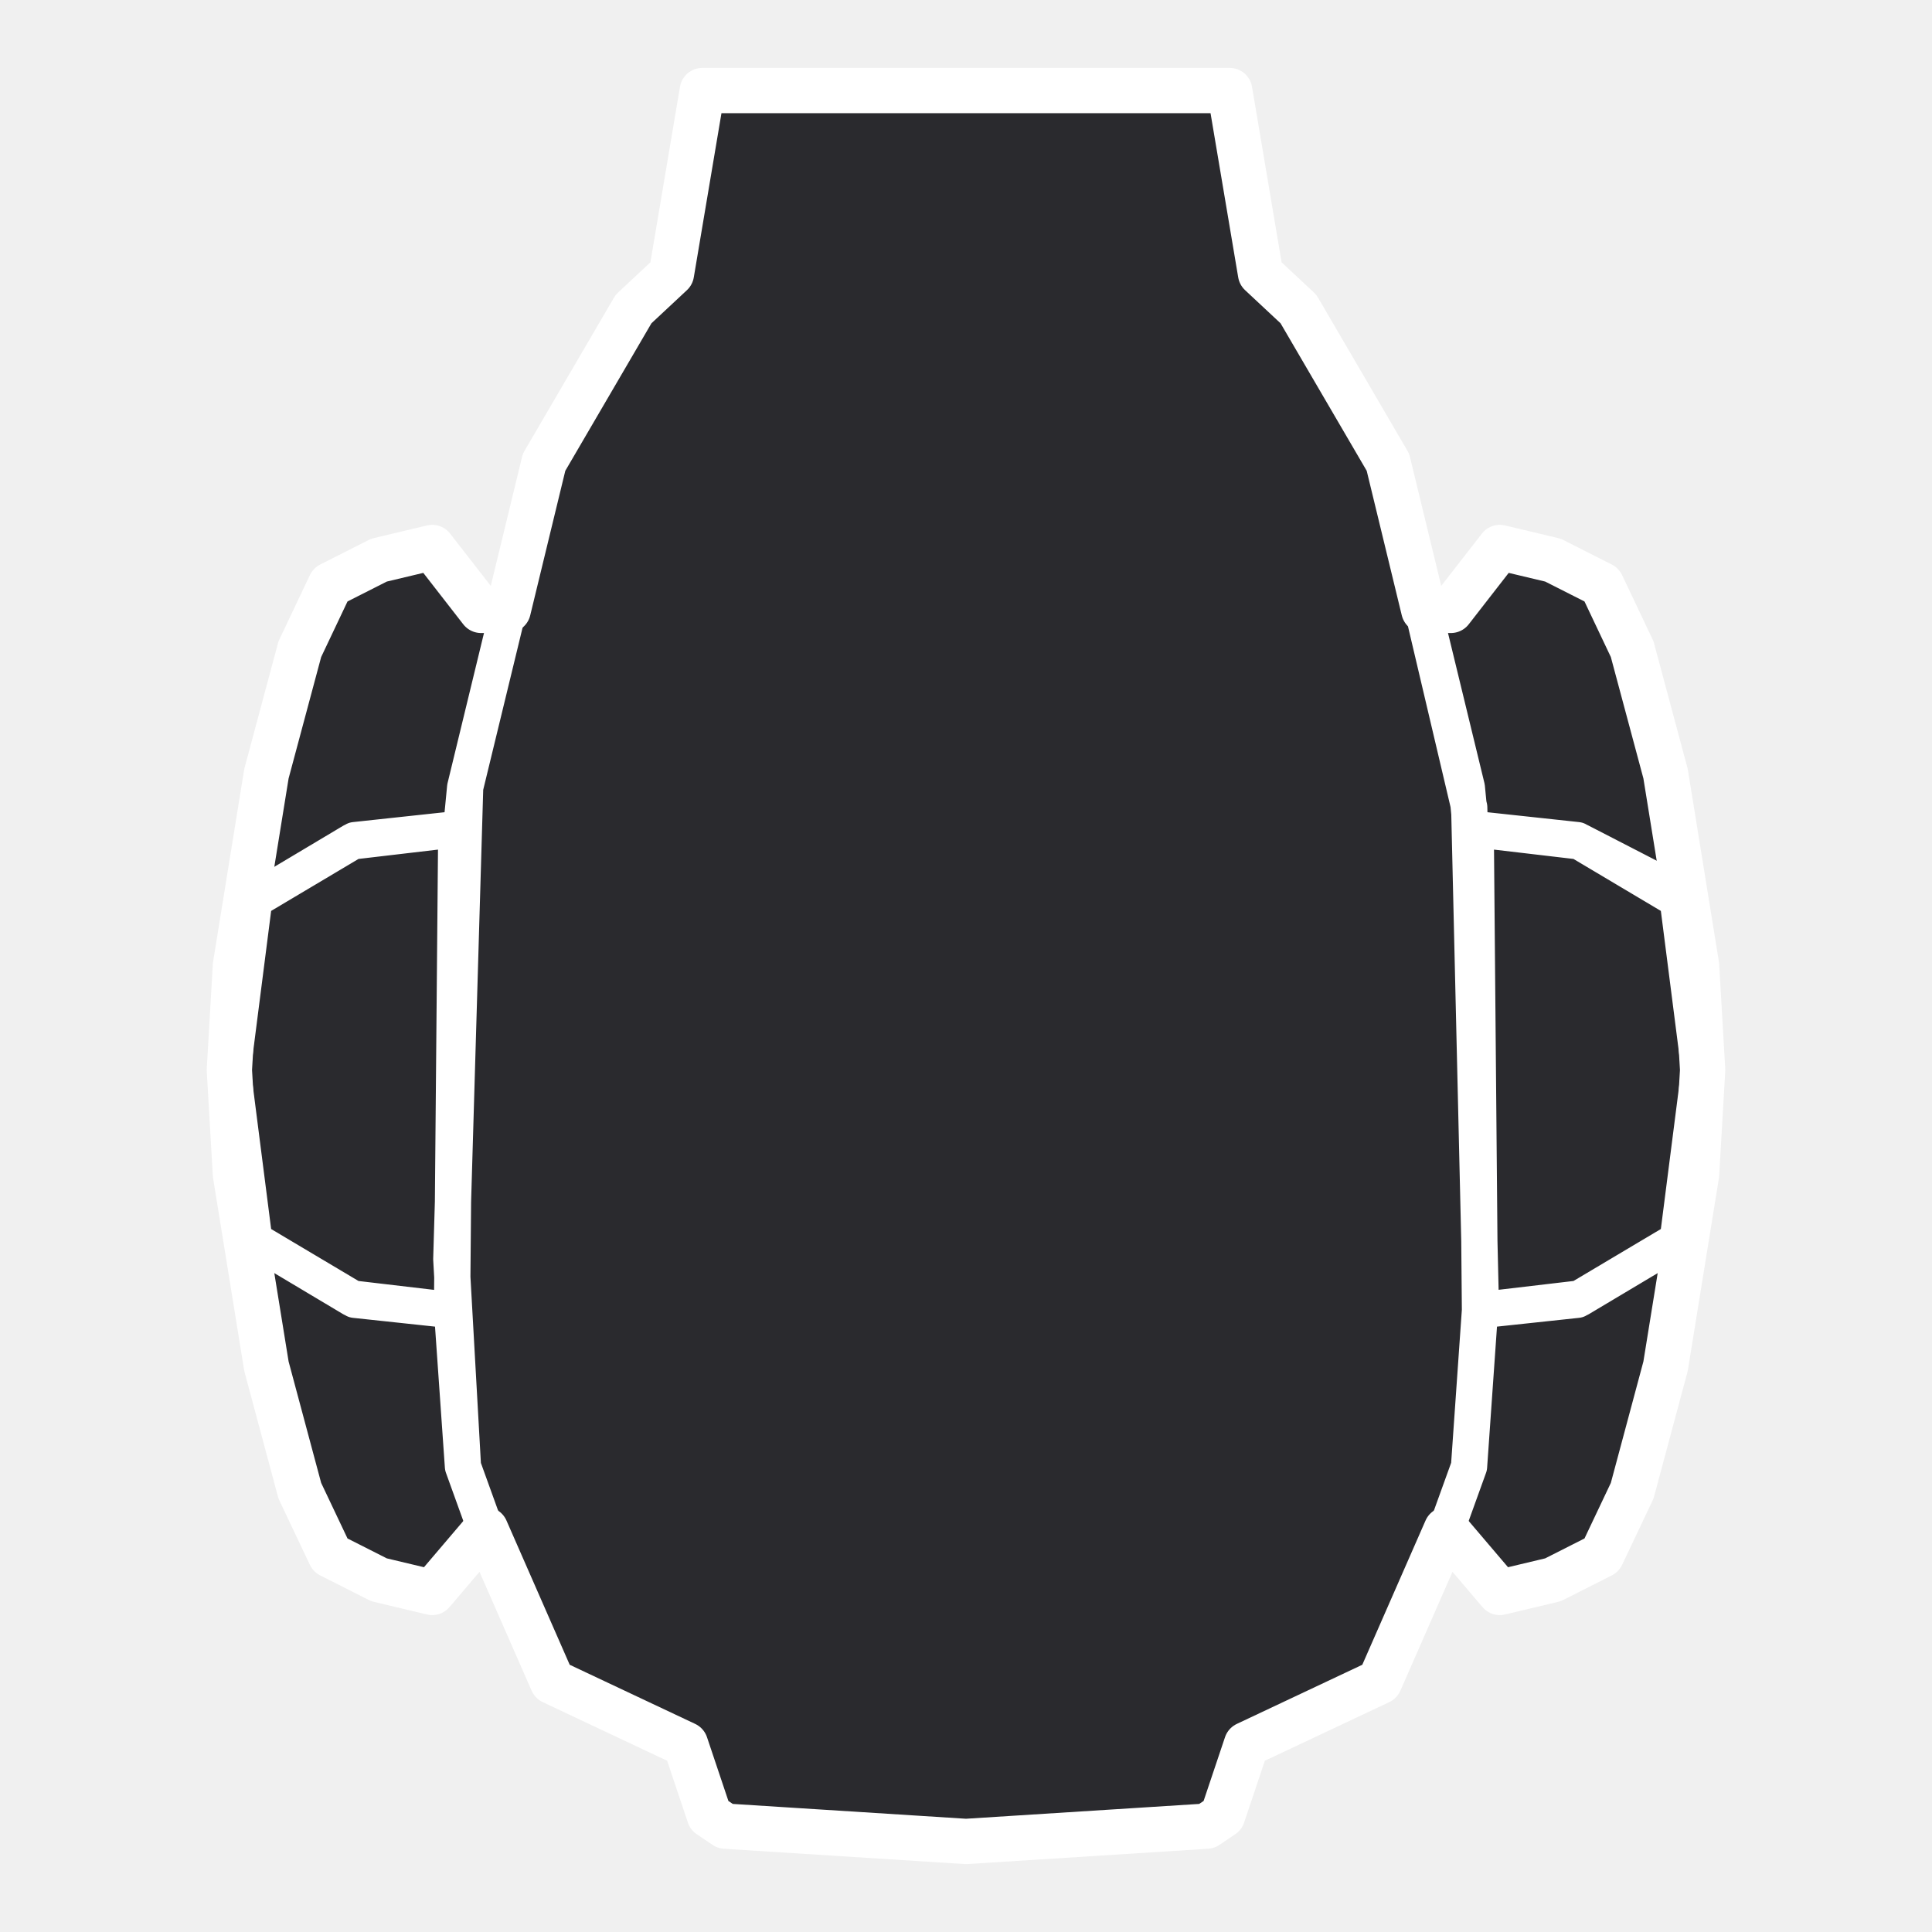
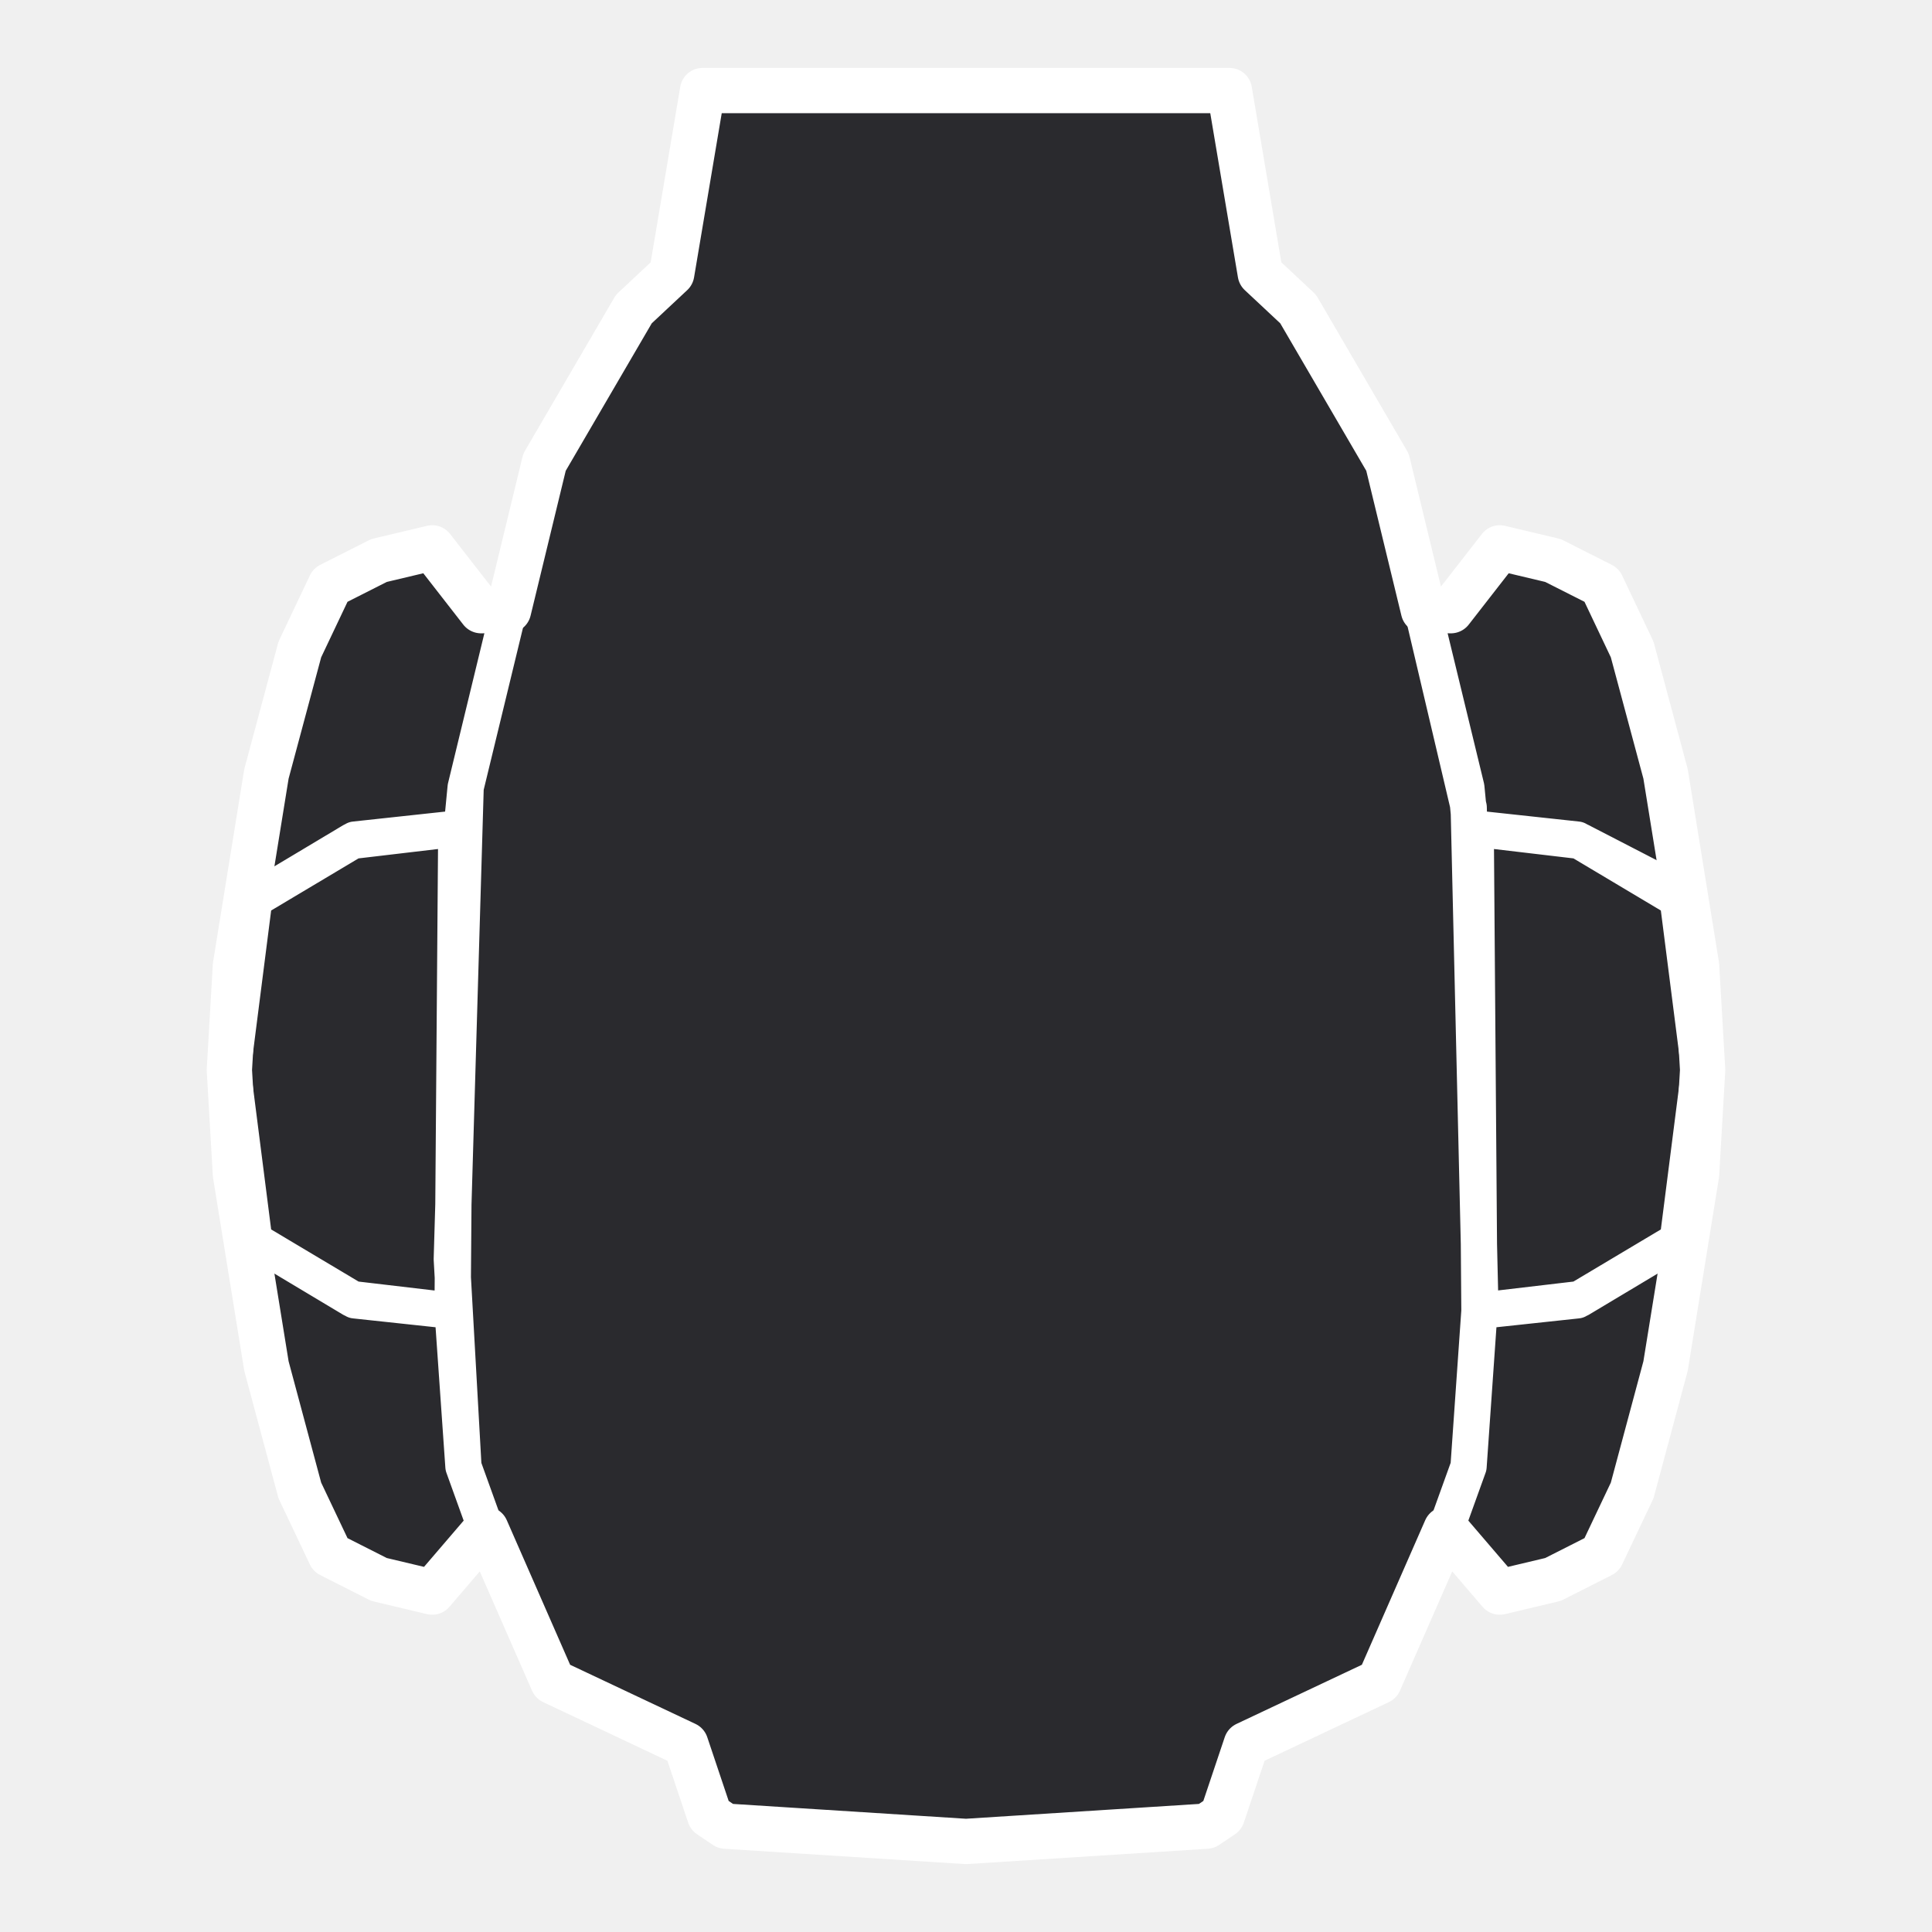
<svg xmlns="http://www.w3.org/2000/svg" viewBox="0 0 64 64" width="64" height="64">
  <g id="etc_symbol_base0">
    <g stroke="none">
-       <path d="M8.826 45.259 L7.799 38.906 L7.598 35.444 L7.799 31.982 L8.826 25.629 L9.932 21.505 L10.944 19.371 L12.554 18.556 L14.318 18.136 L15.938 20.220 L16.835 20.209 L18.023 15.313 L20.987 10.237 L22.243 9.064 L23.265 3.000 L40.735 3.000 L41.757 9.064 L43.013 10.237 L45.977 15.313 L47.165 20.209 L48.062 20.220 L49.682 18.136 L51.446 18.556 L53.056 19.371 L54.068 21.505 L55.174 25.629 L56.201 31.982 L56.402 35.444 L56.201 38.906 L55.174 45.259 L54.068 49.383 L53.056 51.517 L51.446 52.332 L49.682 52.752 L47.910 50.670 L45.702 55.706 L41.291 57.785 L40.501 60.139 L39.975 60.493 L32.000 61.000 L24.025 60.493 L23.499 60.139 L22.709 57.785 L18.298 55.706 L16.090 50.670 L14.318 52.752 L12.554 52.332 L10.944 51.517 L9.932 49.383 Z" fill="#2A2A2E" fill-rule="evenodd" />
+       <path d="M8.826 45.252 L7.799 38.903 L7.598 35.444 L7.799 31.985 L8.826 25.636 L9.932 21.515 L10.944 19.382 L12.554 18.568 L14.318 18.149 L15.938 20.230 L16.847 20.219 L18.037 15.313 L20.998 10.237 L22.252 9.064 L23.274 3.000 L40.726 3.000 L41.748 9.064 L43.002 10.237 L45.963 15.313 L47.153 20.219 L48.062 20.230 L49.682 18.149 L51.446 18.568 L53.056 19.382 L54.068 21.515 L55.174 25.636 L56.201 31.985 L56.402 35.444 L56.201 38.903 L55.174 45.252 L54.068 49.373 L53.056 51.506 L51.446 52.321 L49.682 52.740 L47.899 50.660 L45.688 55.706 L41.282 57.785 L40.492 60.139 L39.967 60.493 L32.000 61.000 L24.033 60.493 L23.508 60.139 L22.718 57.785 L18.312 55.706 L16.101 50.660 L14.318 52.740 L12.554 52.321 L10.944 51.506 L9.932 49.373 Z" fill="#2A2A2E" fill-rule="evenodd" />
    </g>
  </g>
  <g id="etc_symbol_outline">
    <g fill="none" stroke="#FFFFFF" stroke-linejoin="round" stroke-linecap="round">
-       <path d="M15.409 26.084 L18.023 15.313 L20.987 10.237 L22.243 9.064 L23.265 3.000 L40.735 3.000 L41.757 9.064 L43.013 10.237 L45.977 15.313 L48.670 26.745 L49.051 43.052 L48.664 48.582 L47.307 52.342 L45.702 55.706 L41.291 57.785 L40.501 60.139 L39.975 60.493 L32.000 61.000 L24.025 60.493 L23.499 60.139 L22.709 57.785 L18.298 55.706 L16.693 52.342 L15.336 48.582 L14.950 41.708 ZM8.424 29.809 L11.667 27.874 L15.115 27.469 L14.974 43.403 L11.667 43.014 L8.424 41.079 L7.703 35.444 ZM48.885 27.469 L52.333 27.874 L54.731 29.110 L55.576 29.809 L56.297 35.444 L55.576 41.079 L52.333 43.014 L49.026 43.403 ZM48.664 48.582 L49.026 43.403 L52.249 43.058 L55.576 41.079 L56.297 35.444 L55.576 29.809 L52.249 27.830 L48.815 27.460 L48.807 28.309 L48.591 26.084 L47.165 20.209 L48.062 20.220 L49.682 18.136 L51.446 18.556 L53.056 19.371 L54.068 21.505 L55.174 25.629 L56.201 31.982 L56.402 35.444 L56.201 38.906 L55.174 45.259 L54.068 49.383 L53.056 51.517 L51.446 52.332 L49.682 52.752 L47.910 50.670 ZM7.799 38.906 L7.598 35.444 L7.799 31.982 L8.826 25.629 L9.932 21.505 L10.944 19.371 L12.554 18.556 L14.318 18.136 L15.938 20.220 L16.835 20.209 L15.409 26.084 L15.193 28.309 L15.185 27.460 L11.751 27.830 L8.424 29.809 L7.703 35.444 L8.424 41.079 L11.751 43.058 L14.974 43.403 L15.336 48.582 L16.090 50.670 L14.318 52.752 L12.554 52.332 L10.944 51.517 L9.932 49.383 L8.826 45.259 Z" stroke-width="1.2" />
-       <path d="M8.826 45.259 L7.799 38.906 L7.598 35.444 L7.799 31.982 L8.826 25.629 L9.932 21.505 L10.944 19.371 L12.554 18.556 L14.318 18.136 L15.938 20.220 L16.835 20.209 L18.023 15.313 L20.987 10.237 L22.243 9.064 L23.265 3.000 L40.735 3.000 L41.757 9.064 L43.013 10.237 L45.977 15.313 L47.165 20.209 L48.062 20.220 L49.682 18.136 L51.446 18.556 L53.056 19.371 L54.068 21.505 L55.174 25.629 L56.201 31.982 L56.402 35.444 L56.201 38.906 L55.174 45.259 L54.068 49.383 L53.056 51.517 L51.446 52.332 L49.682 52.752 L47.910 50.670 L45.702 55.706 L41.291 57.785 L40.501 60.139 L39.975 60.493 L32.000 61.000 L24.025 60.493 L23.499 60.139 L22.709 57.785 L18.298 55.706 L16.090 50.670 L14.318 52.752 L12.554 52.332 L10.944 51.517 L9.932 49.383 Z" stroke-width="1.5" />
+       <path d="M15.425 26.084 L18.037 15.313 L20.998 10.237 L22.252 9.064 L23.274 3.000 L40.726 3.000 L41.748 9.064 L43.002 10.237 L45.963 15.313 L48.653 26.745 L49.034 43.052 L48.648 48.582 L47.293 52.342 L45.688 55.706 L41.282 57.785 L40.492 60.139 L39.967 60.493 L32.000 61.000 L24.033 60.493 L23.508 60.139 L22.718 57.785 L18.312 55.706 L16.707 52.342 L15.352 48.582 L14.966 41.708 ZM8.424 29.796 L11.667 27.856 L15.115 27.449 L14.992 43.424 L11.667 43.033 L8.424 41.092 L7.703 35.444 ZM48.885 27.449 L52.333 27.856 L54.731 29.094 L55.576 29.796 L56.297 35.444 L55.576 41.092 L52.333 43.033 L49.008 43.424 ZM48.648 48.582 L49.008 43.424 L52.249 43.076 L55.576 41.092 L56.297 35.444 L55.576 29.796 L52.249 27.812 L48.815 27.441 L48.788 28.290 L48.575 26.084 L47.153 20.219 L48.062 20.230 L49.682 18.149 L51.446 18.568 L53.056 19.382 L54.068 21.515 L55.174 25.636 L56.201 31.985 L56.402 35.444 L56.201 38.903 L55.174 45.252 L54.068 49.373 L53.056 51.506 L51.446 52.321 L49.682 52.740 L47.899 50.660 ZM7.799 38.903 L7.598 35.444 L7.799 31.985 L8.826 25.636 L9.932 21.515 L10.944 19.382 L12.554 18.568 L14.318 18.149 L15.938 20.230 L16.847 20.219 L15.425 26.084 L15.212 28.290 L15.185 27.441 L11.751 27.812 L8.424 29.796 L7.703 35.444 L8.424 41.092 L11.751 43.076 L14.992 43.424 L15.352 48.582 L16.101 50.660 L14.318 52.740 L12.554 52.321 L10.944 51.506 L9.932 49.373 L8.826 45.252 Z" stroke-width="1.2" />
+       <path d="M8.826 45.252 L7.799 38.903 L7.598 35.444 L7.799 31.985 L8.826 25.636 L9.932 21.515 L10.944 19.382 L12.554 18.568 L14.318 18.149 L15.938 20.230 L16.847 20.219 L18.037 15.313 L20.998 10.237 L22.252 9.064 L23.274 3.000 L40.726 3.000 L41.748 9.064 L43.002 10.237 L45.963 15.313 L47.153 20.219 L48.062 20.230 L49.682 18.149 L51.446 18.568 L53.056 19.382 L54.068 21.515 L55.174 25.636 L56.201 31.985 L56.402 35.444 L56.201 38.903 L55.174 45.252 L54.068 49.373 L53.056 51.506 L51.446 52.321 L49.682 52.740 L47.899 50.660 L45.688 55.706 L41.282 57.785 L40.492 60.139 L39.967 60.493 L32.000 61.000 L24.033 60.493 L23.508 60.139 L22.718 57.785 L18.312 55.706 L16.101 50.660 L14.318 52.740 L12.554 52.321 L10.944 51.506 L9.932 49.373 Z" stroke-width="1.5" />
    </g>
  </g>
</svg>
